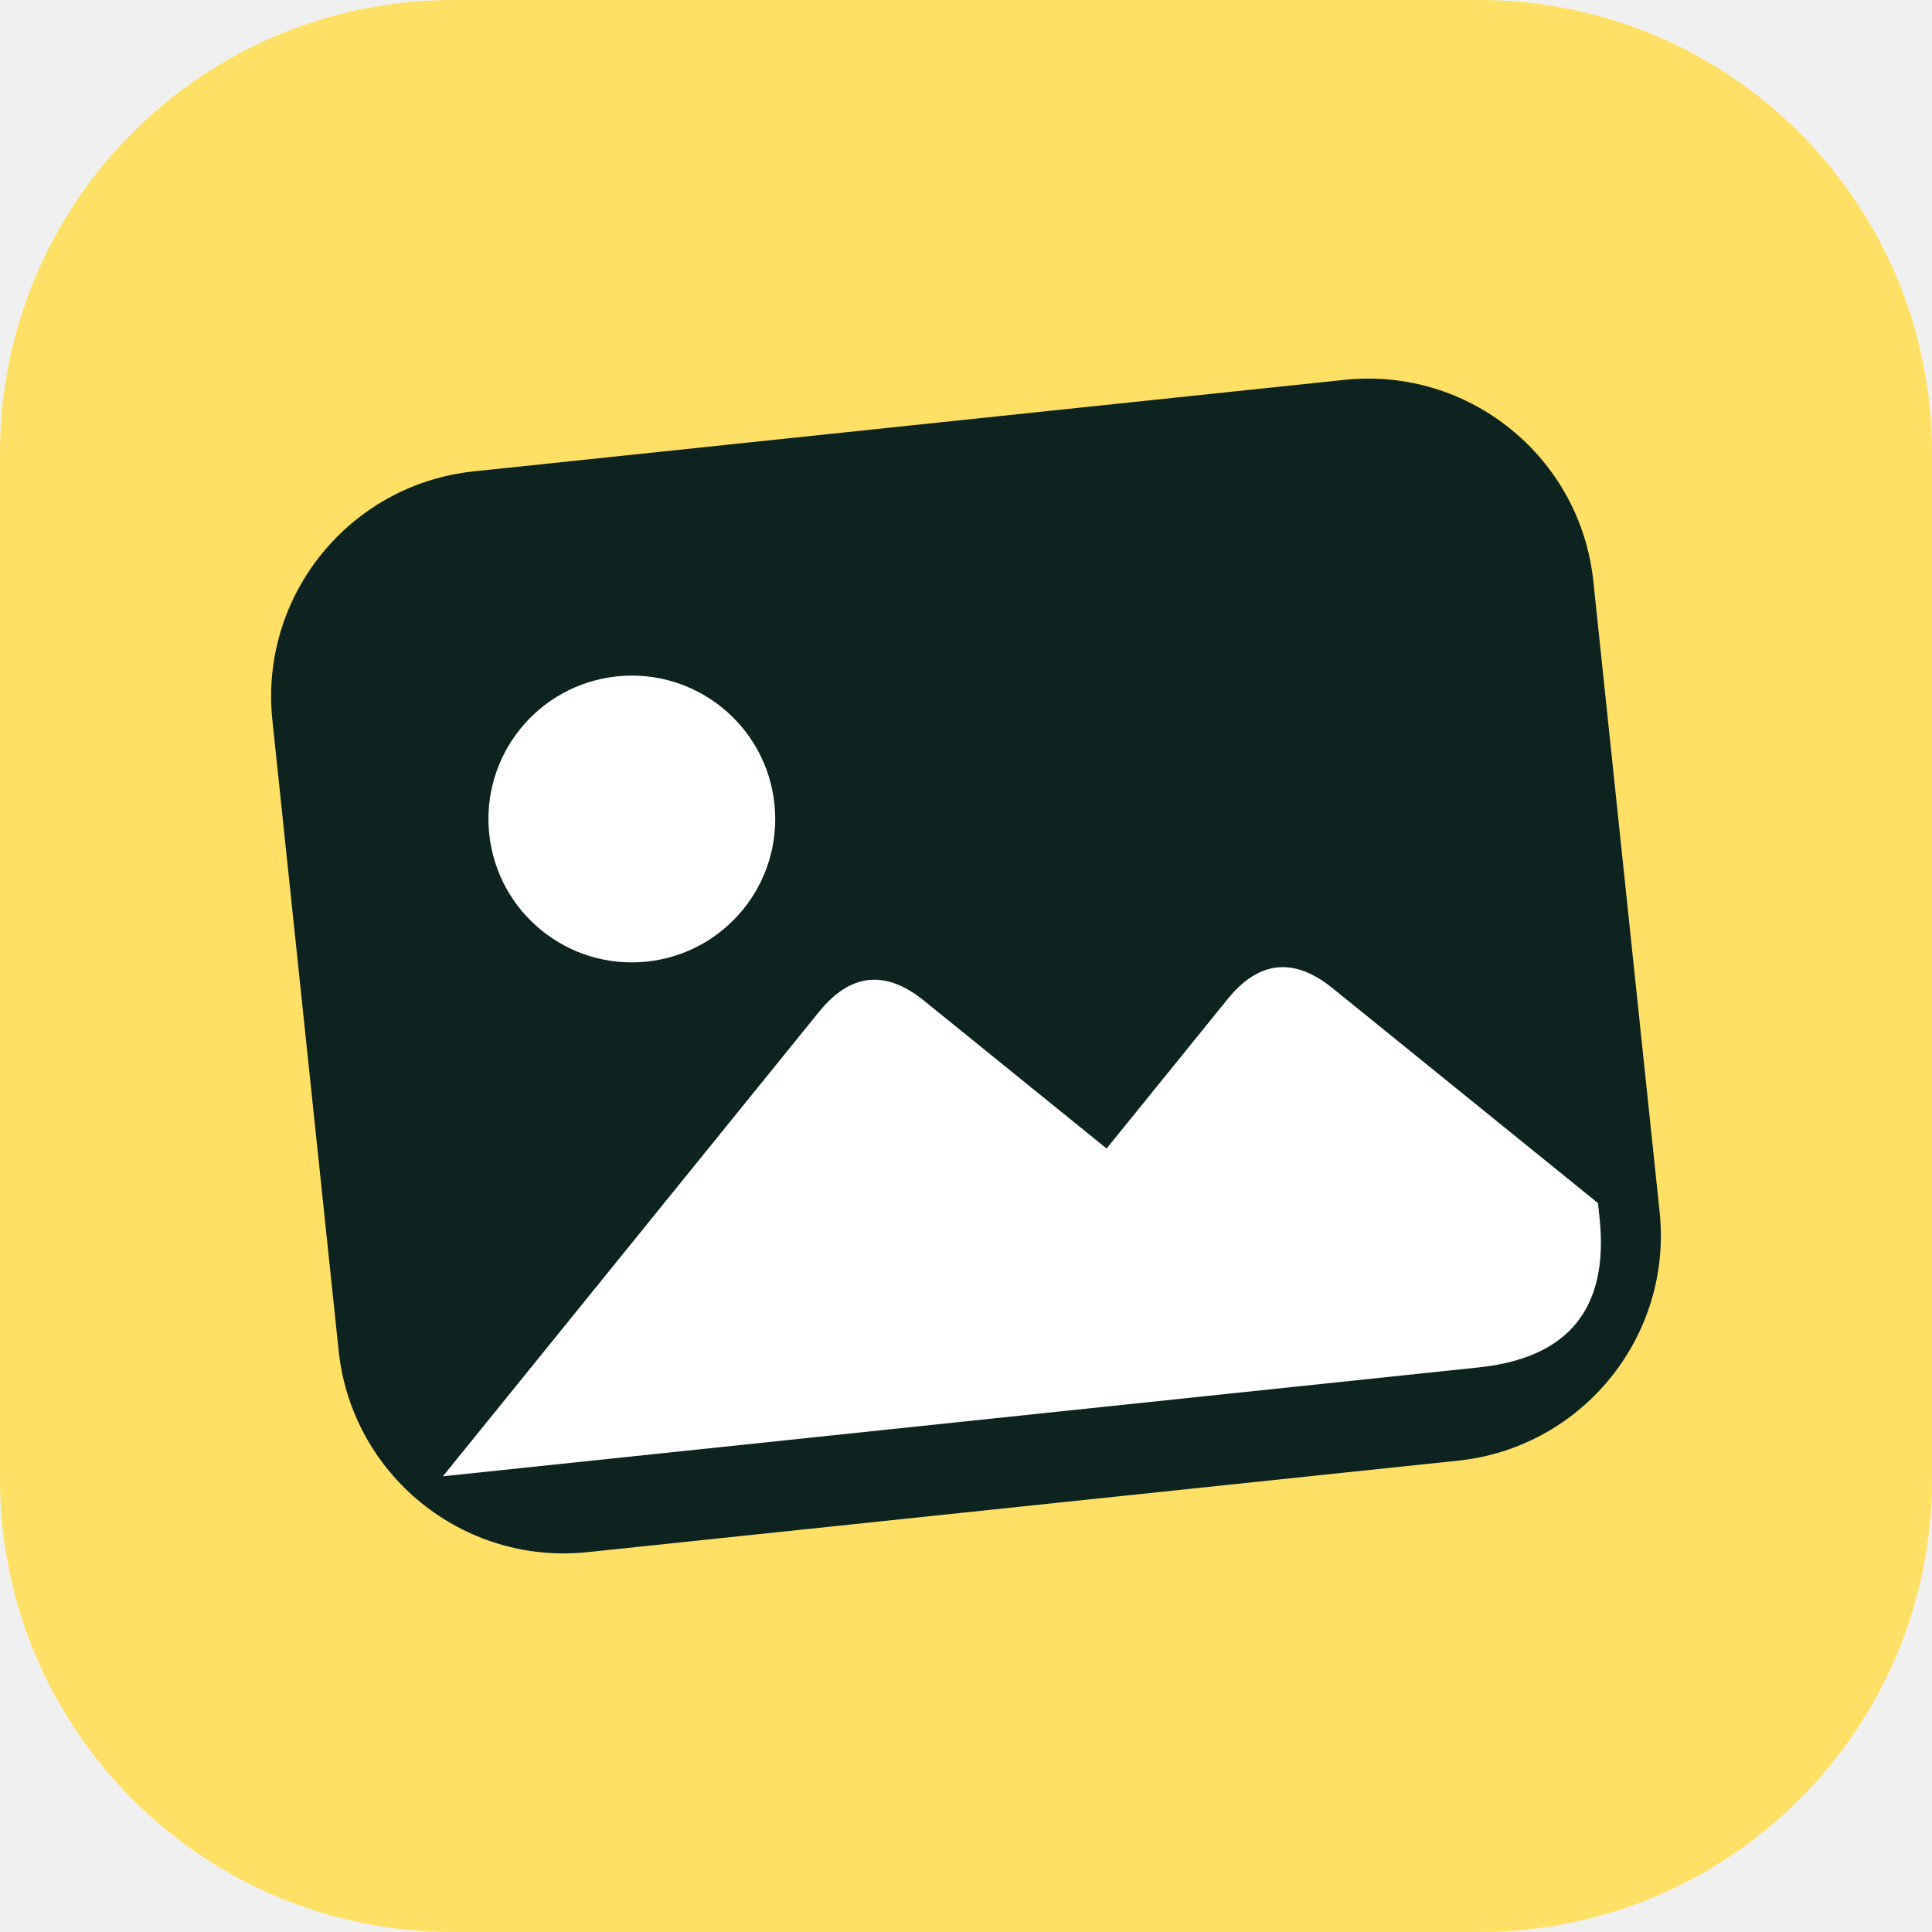
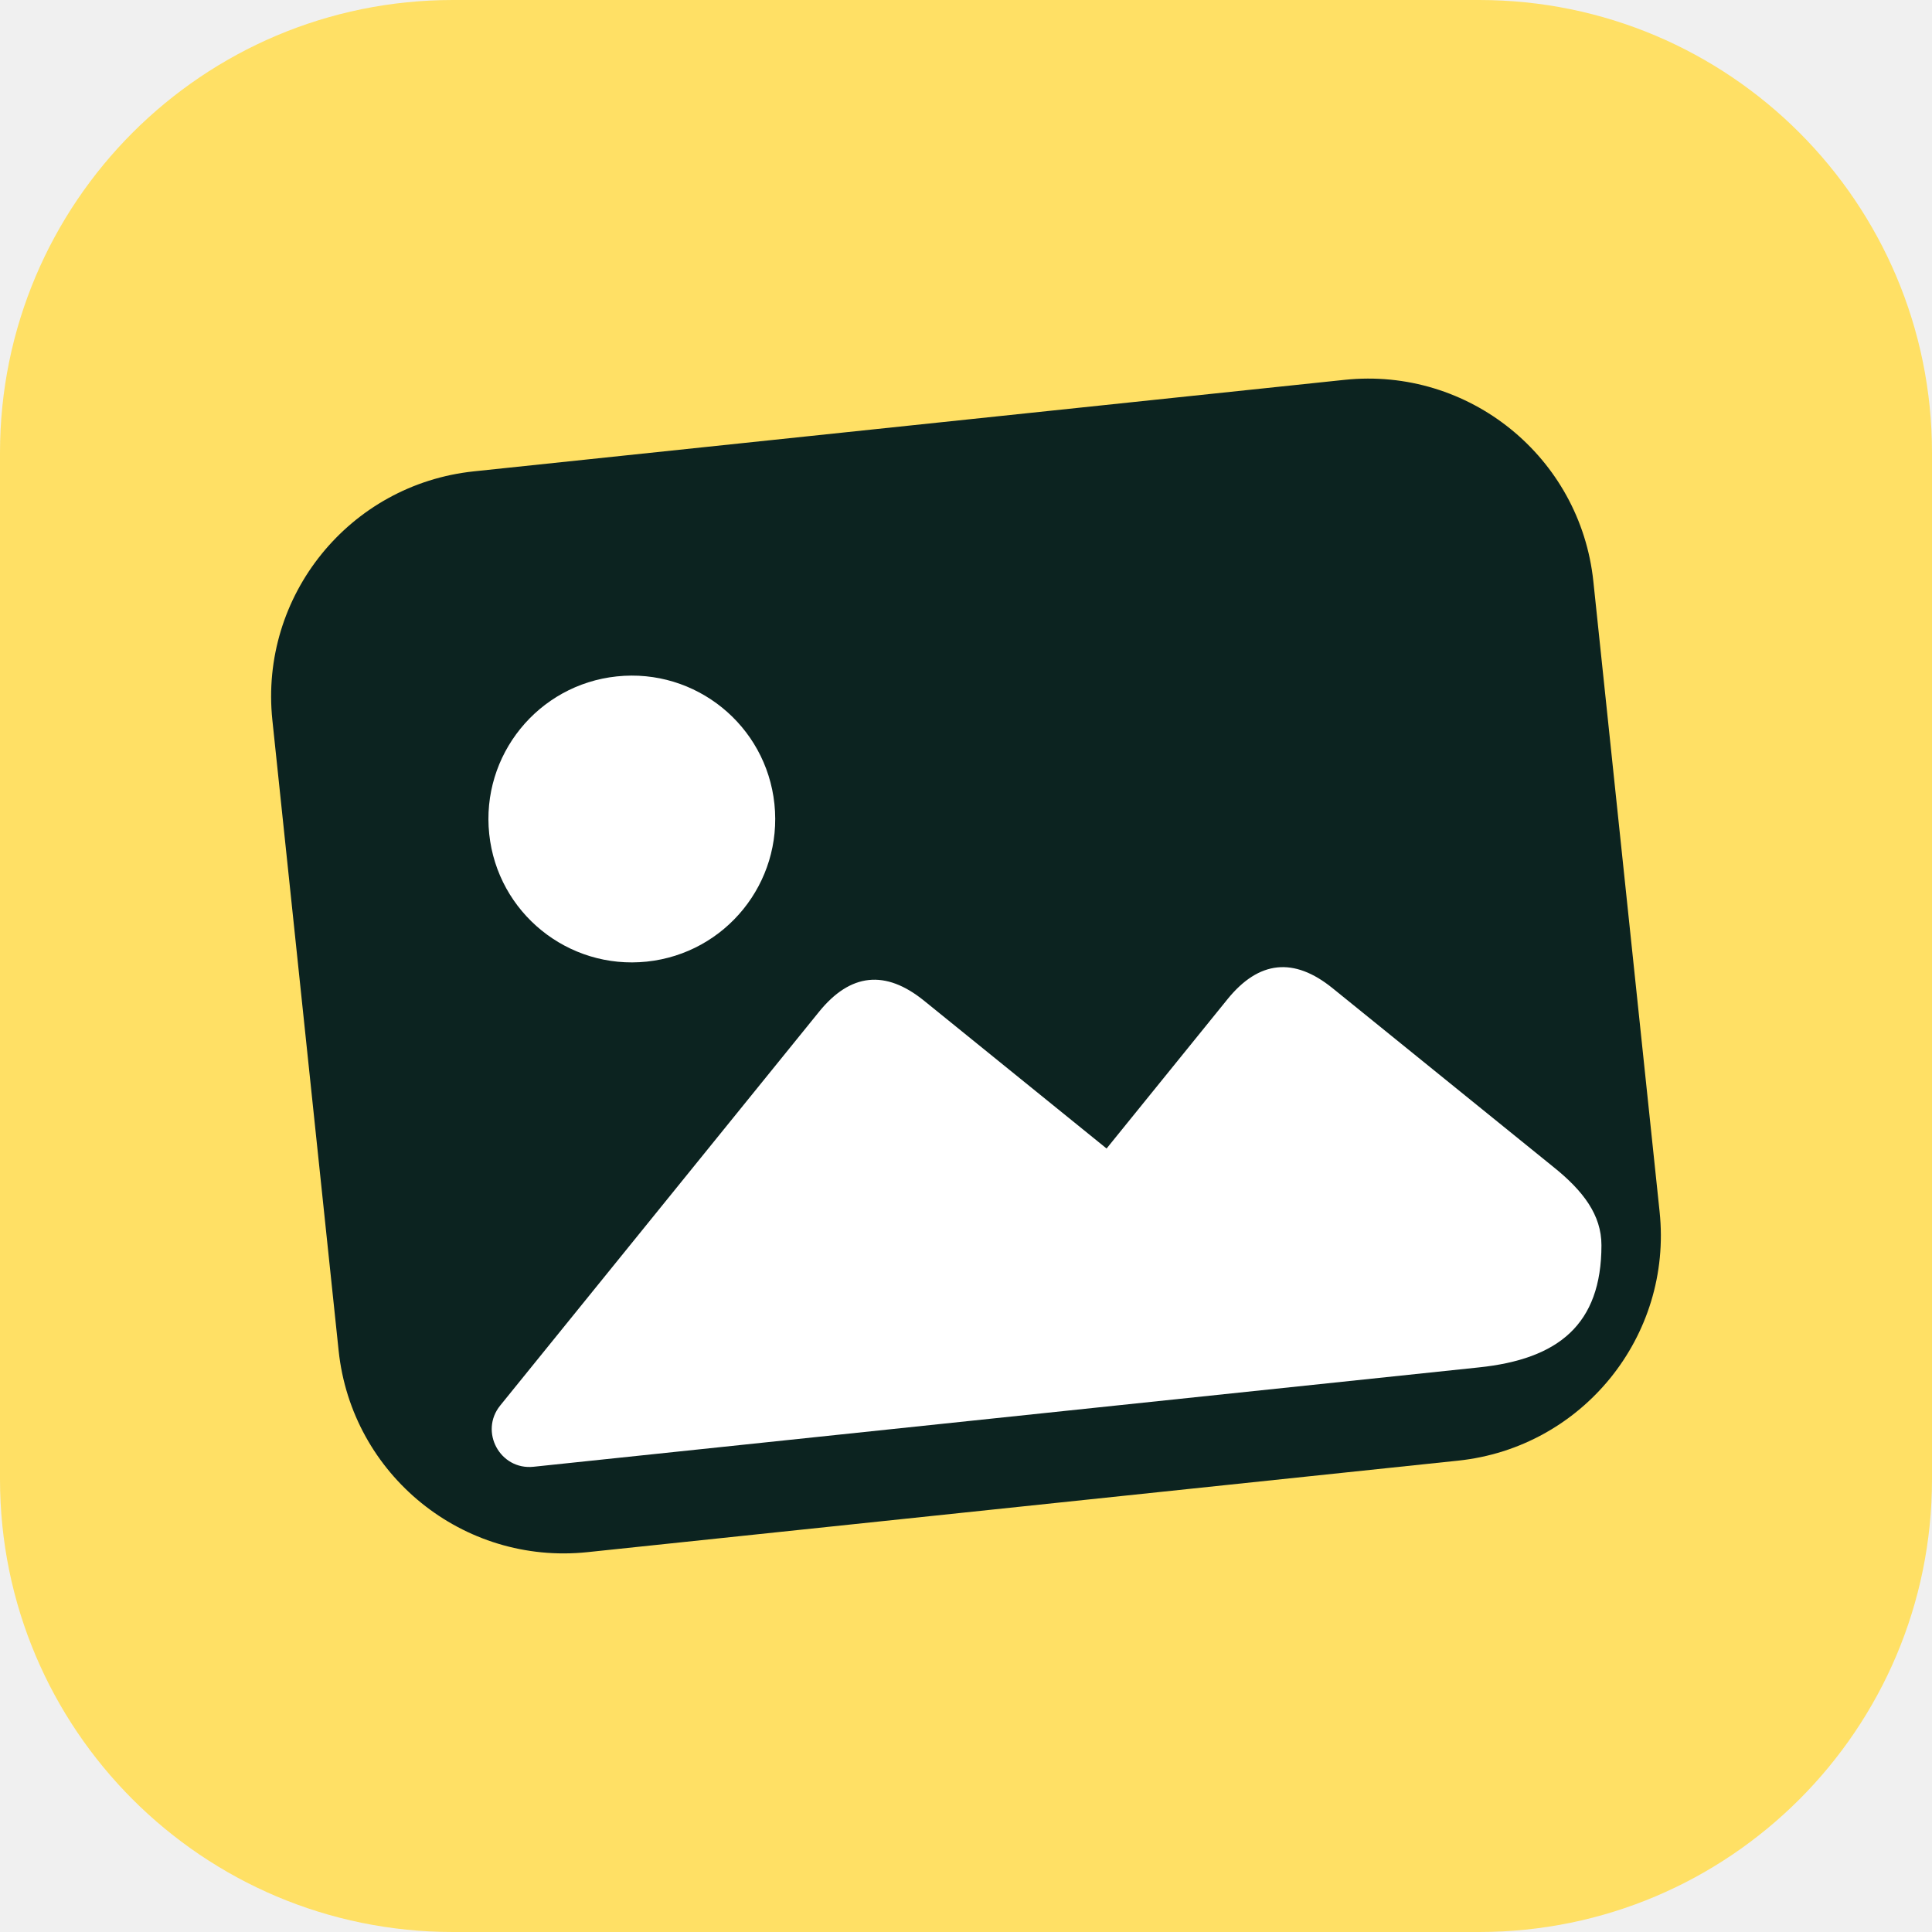
- <svg xmlns="http://www.w3.org/2000/svg" width="128" height="128" viewBox="0 0 128 128" fill="none">
-   <rect width="128" height="128" rx="30" fill="#FFE065" />
-   <g transform="rotate(-6 64 64)">
-     <rect x="20" y="28" width="88" height="72" rx="15" fill="#0C2320" />
-     <circle cx="43" cy="52" r="9.5" fill="#FFFFFF" />
-     <path d="M26 94 L54 66 Q57.500 62.500 61 66 L72 77 L81 68 Q84.500 64.500 88 68 L104 84 L104 85 Q104 94 95 94 Z" fill="#FFFFFF" />
-   </g>
+ <svg xmlns="http://www.w3.org/2000/svg" width="128" height="128" viewBox="0 0 256 256" fill="none">
+   <path d="M196 0H60C26.863 0 0 26.863 0 60V196C0 229.137 26.863 256 60 256H196C229.137 256 256 229.137 256 196V60C256 26.863 229.137 0 196 0Z" fill="#FFE065" />
+   <path d="M178.155 50.332L62.791 62.457C46.313 64.189 34.359 78.951 36.091 95.429L44.871 178.968C46.603 195.446 61.365 207.4 77.843 205.668L193.207 193.543C209.685 191.811 221.639 177.049 219.907 160.571L211.127 77.032C209.395 60.554 194.633 48.6 178.155 50.332Z" fill="#0C2320" />
+   <path d="M85.706 127.418C96.142 126.321 103.713 116.972 102.616 106.536C101.519 96.1 92.17 88.529 81.734 89.626C71.298 90.723 63.727 100.072 64.824 110.508C65.921 120.944 75.27 128.514 85.706 127.418Z" fill="white" />
+   <path d="M70.691 194.354C66.261 194.819 63.48 189.696 66.283 186.234L108.526 134.069C112.679 128.94 117.32 128.452 122.449 132.605L146.628 152.185L162.648 132.402C166.801 127.273 171.443 126.786 176.571 130.939L205.8 154.6C209.8 157.8 212.2 161 212.2 165C212.2 175.5 206.5 180.1 195.93 181.191L70.691 194.354Z" fill="white" />
</svg>
